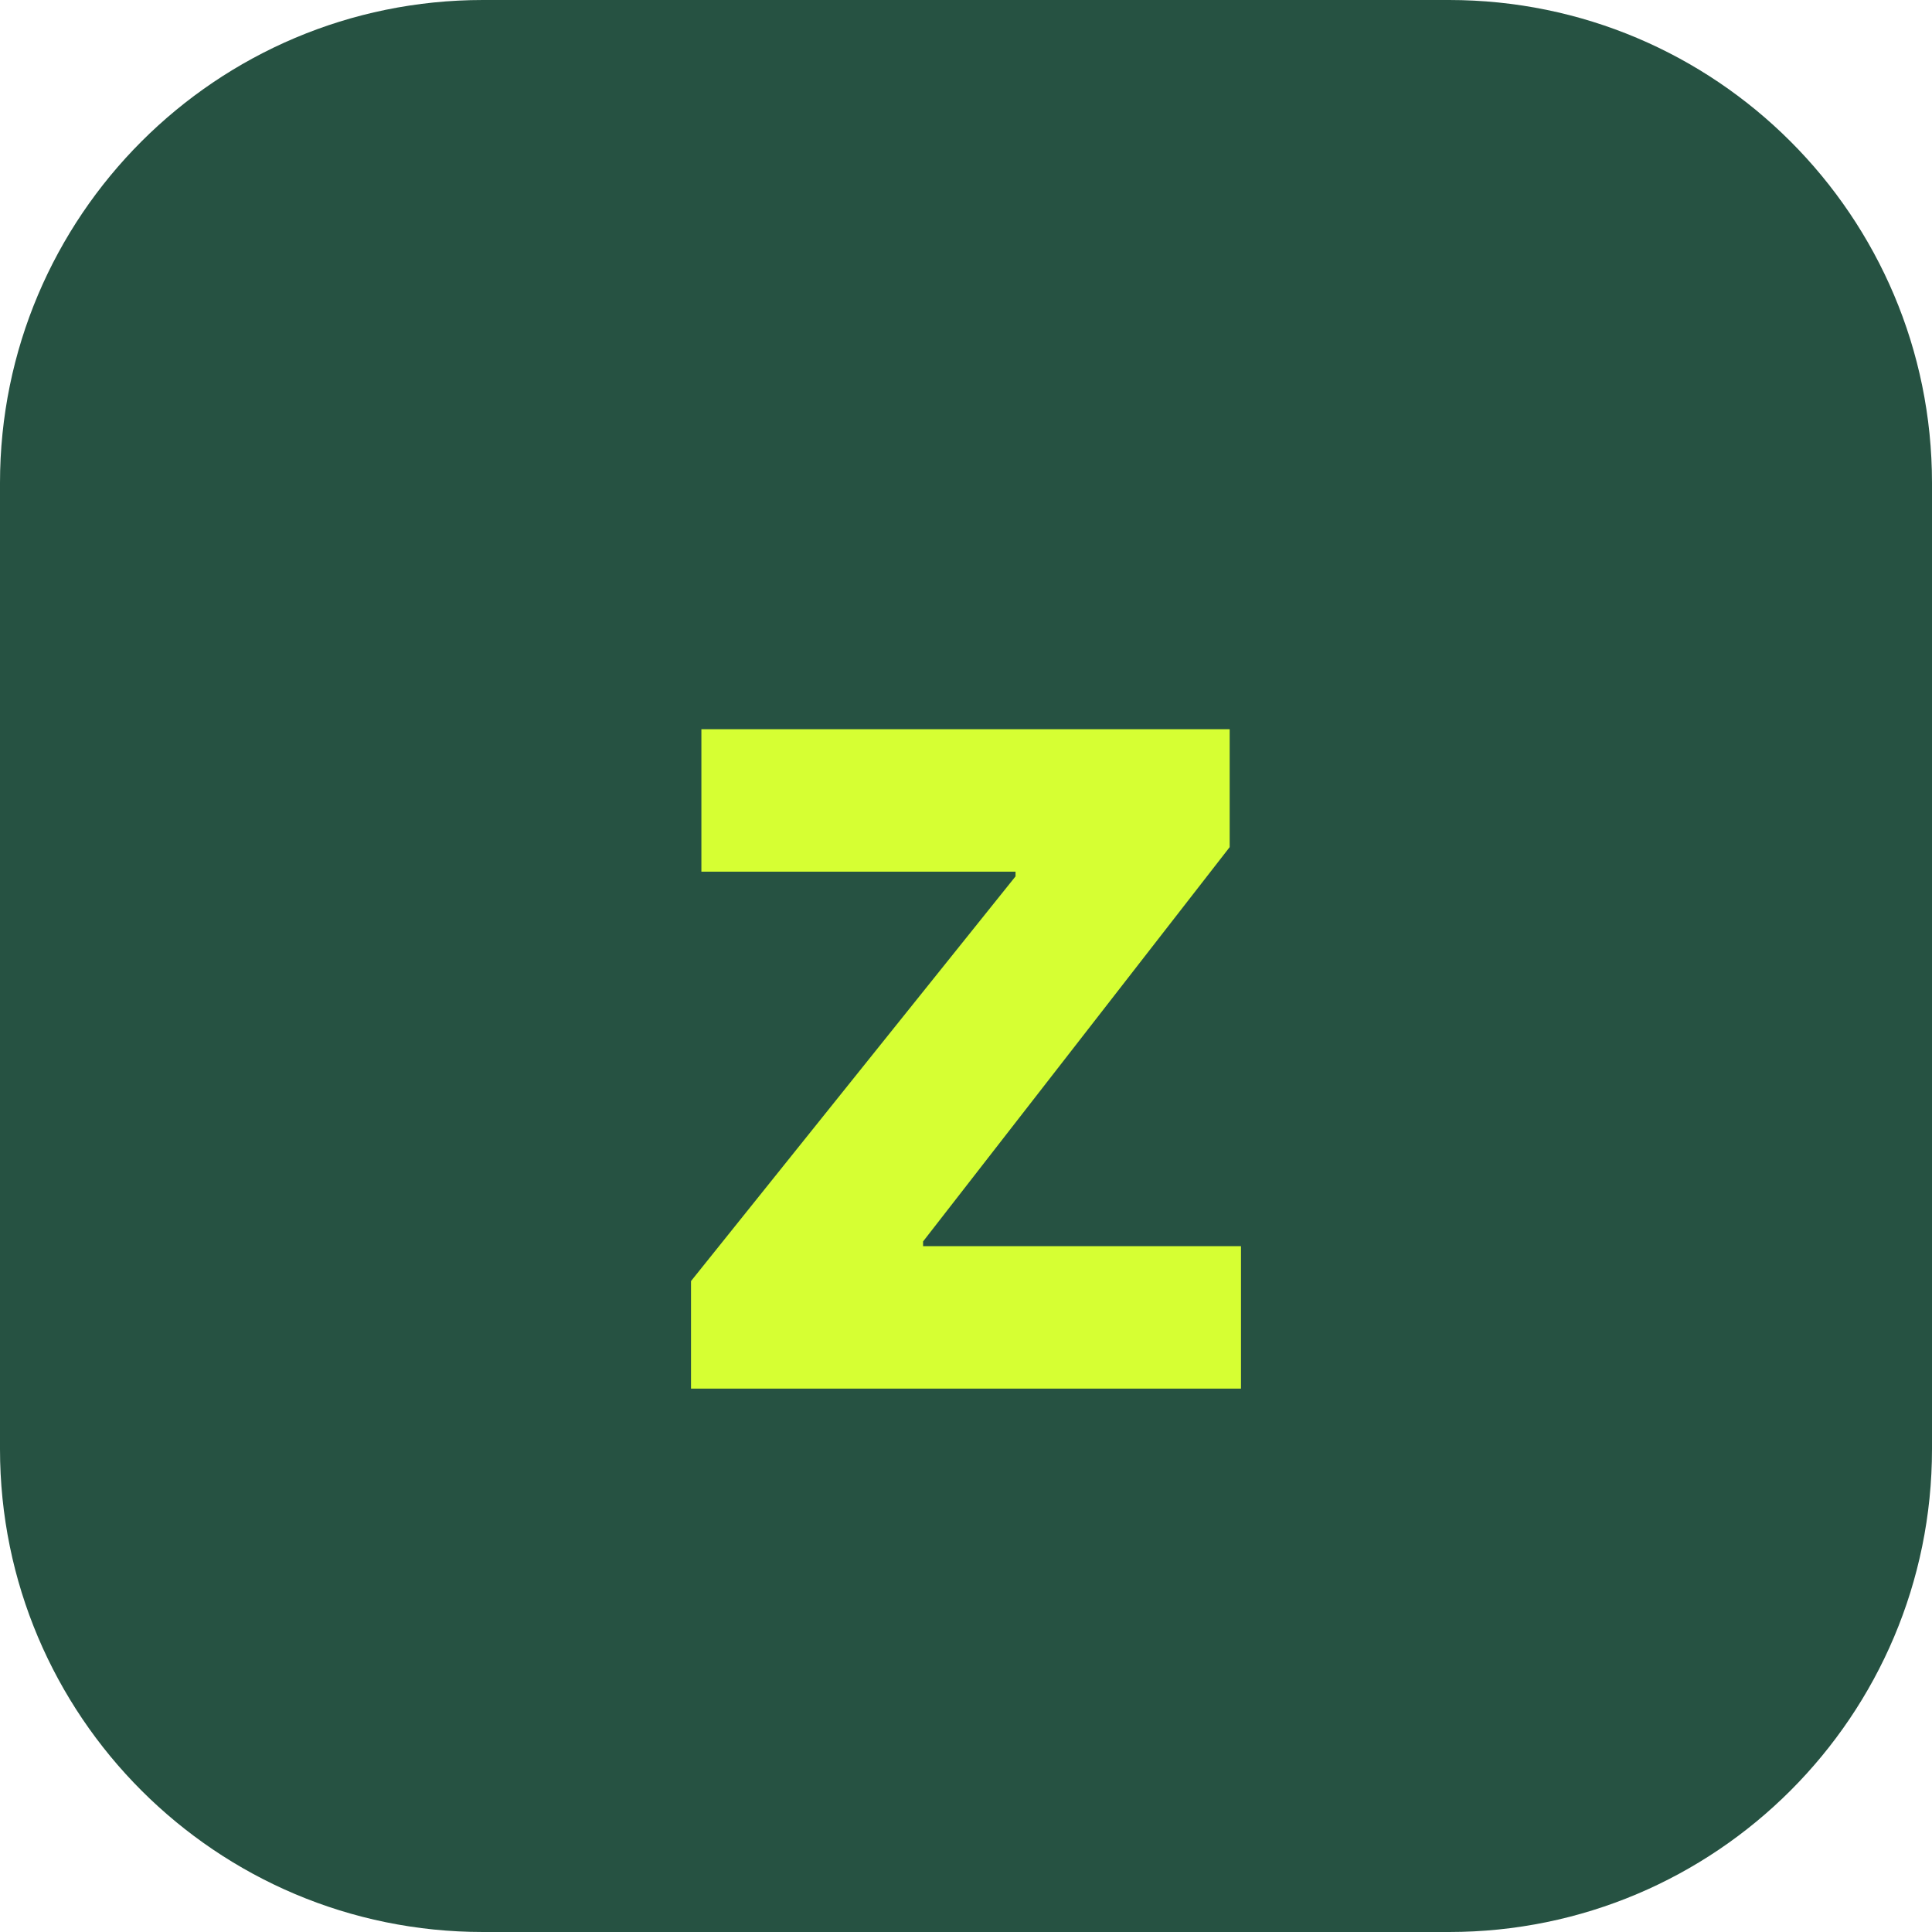
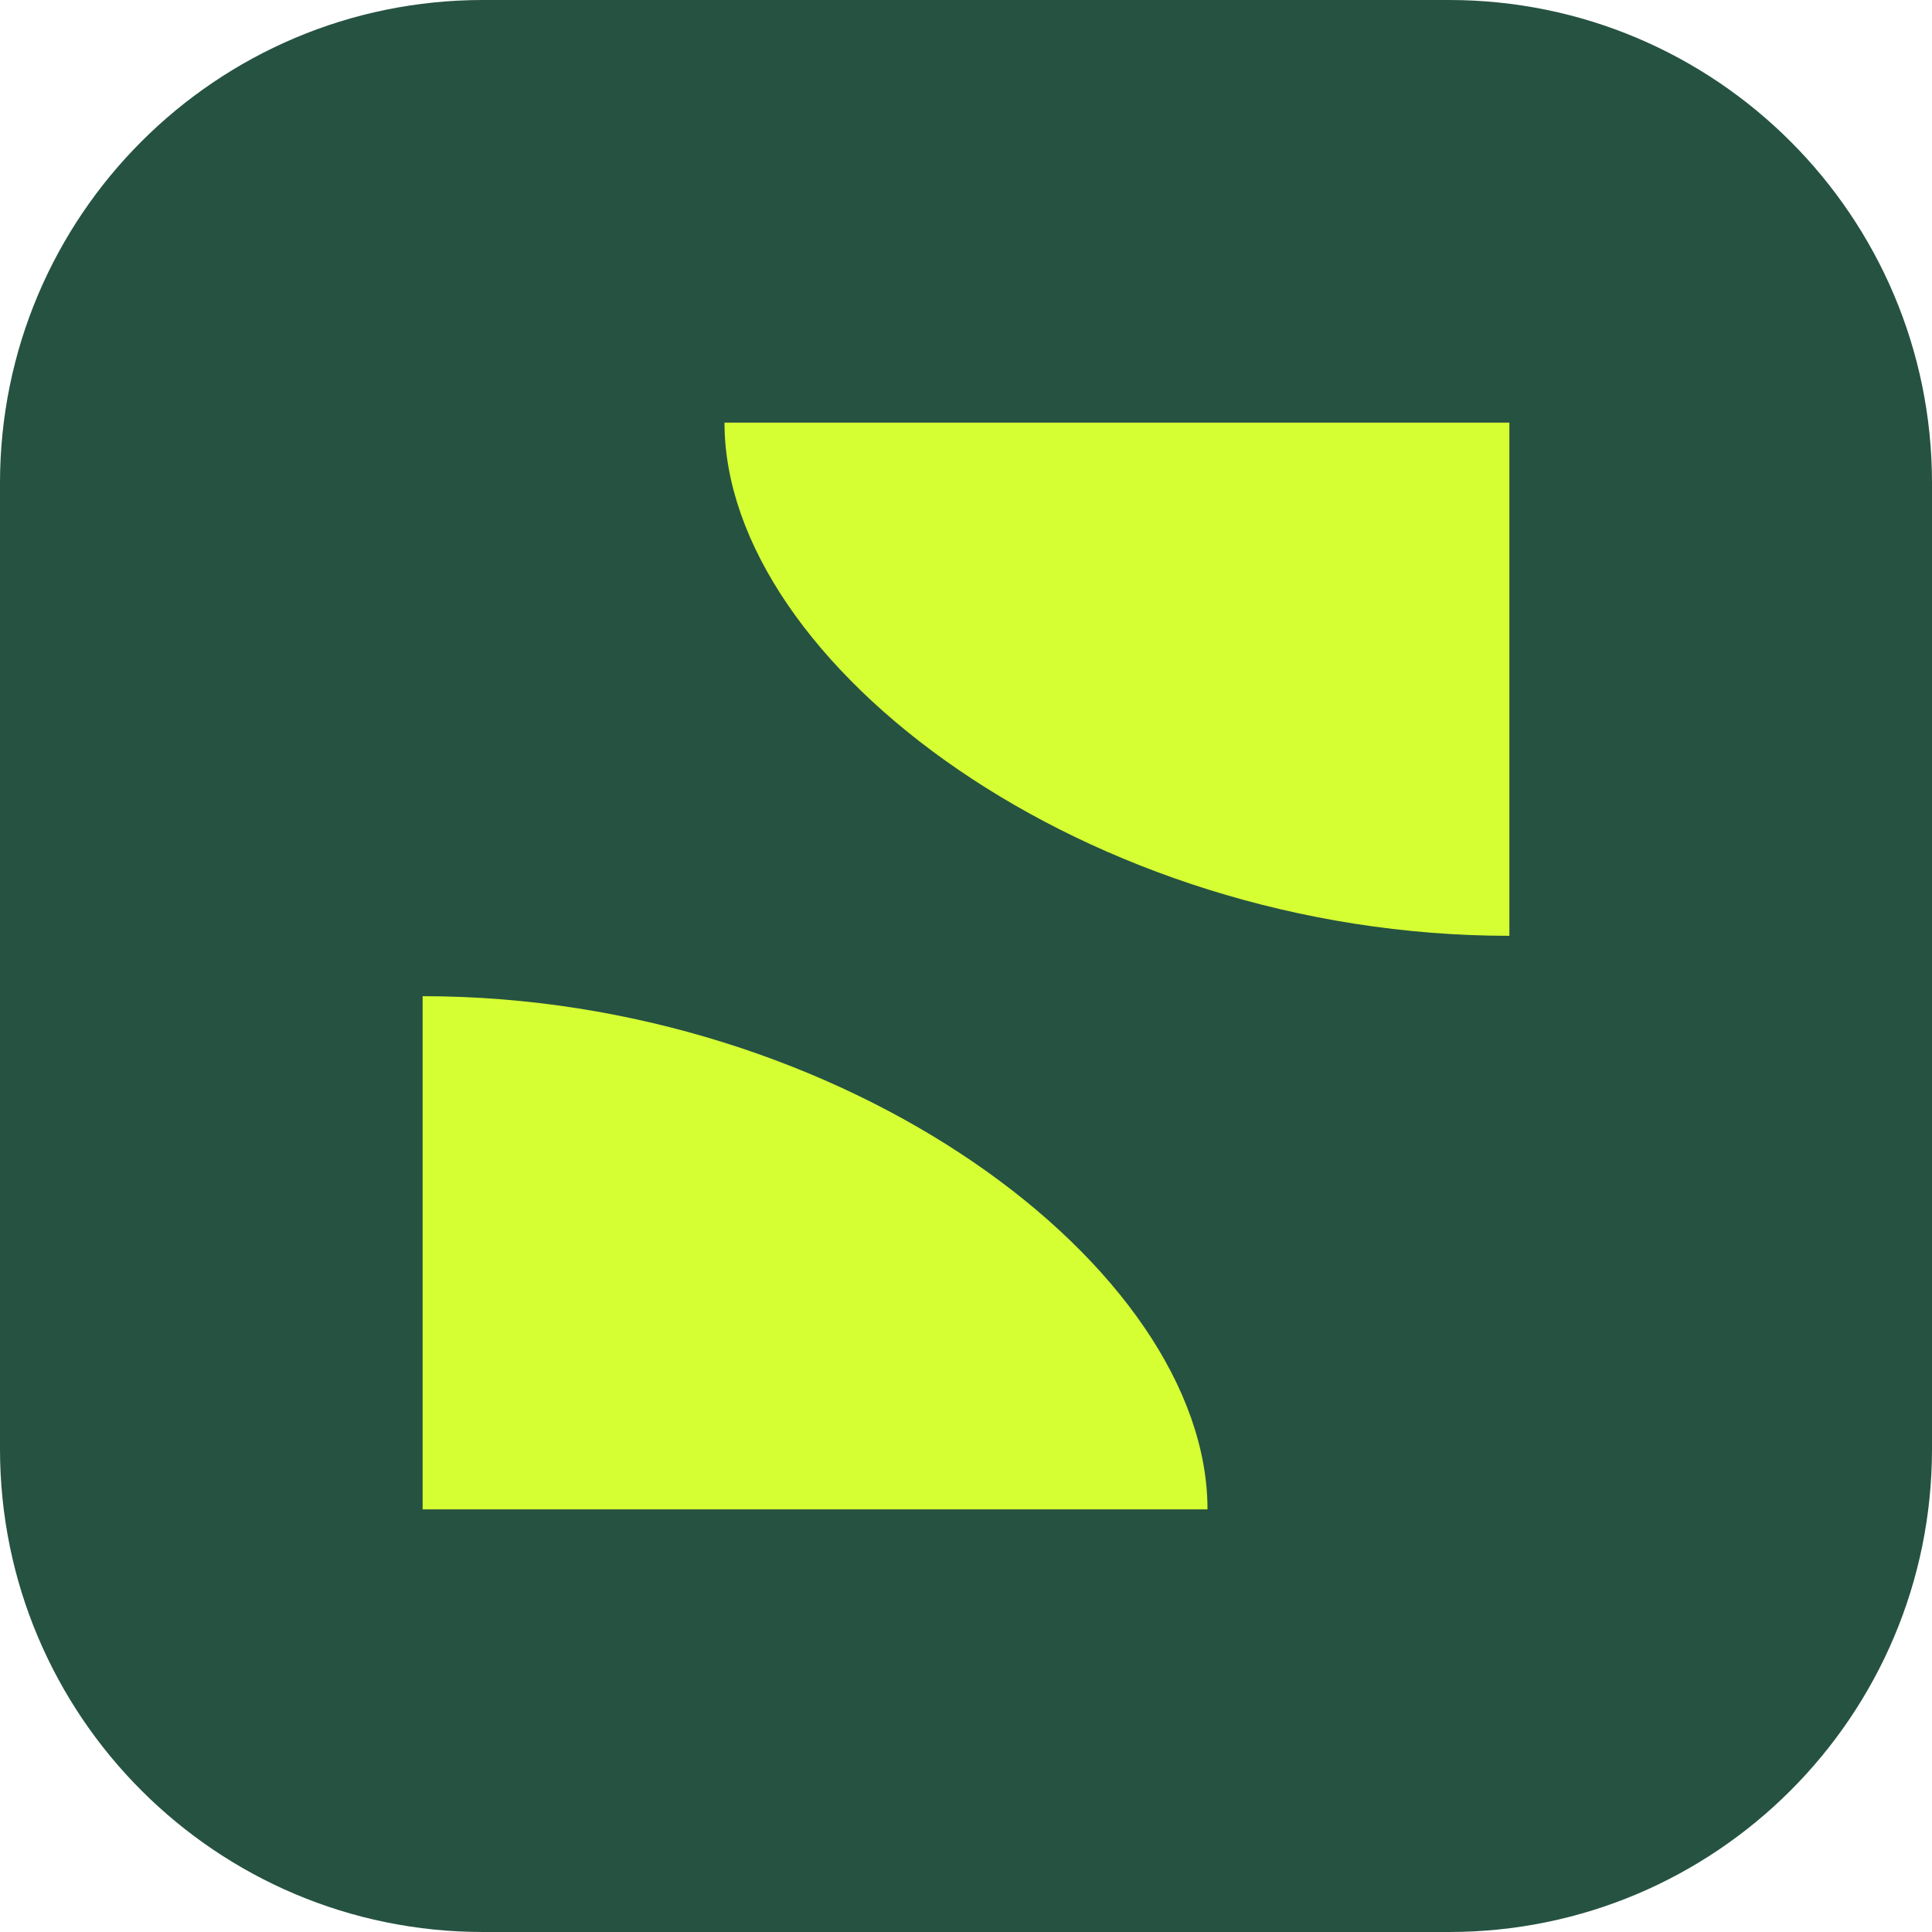
<svg xmlns="http://www.w3.org/2000/svg" viewBox="0 0 32 32">
  <rect width="32" height="32" rx="8" fill="#265242" />
-   <text x="16" y="23" text-anchor="middle" font-family="Inter, Helvetica, Arial, sans-serif" font-size="20" font-weight="700" fill="#D6FF33">z</text>
+   <path d="M12 7 L25 7 L25 15.5 C18 15.5 12 11 12 7Z" fill="#D6FF33" />
+   <path d="M20 25 L7 25 L7 16.5 C14 16.5 20 21 20 25Z" fill="#D6FF33" />
</svg>
